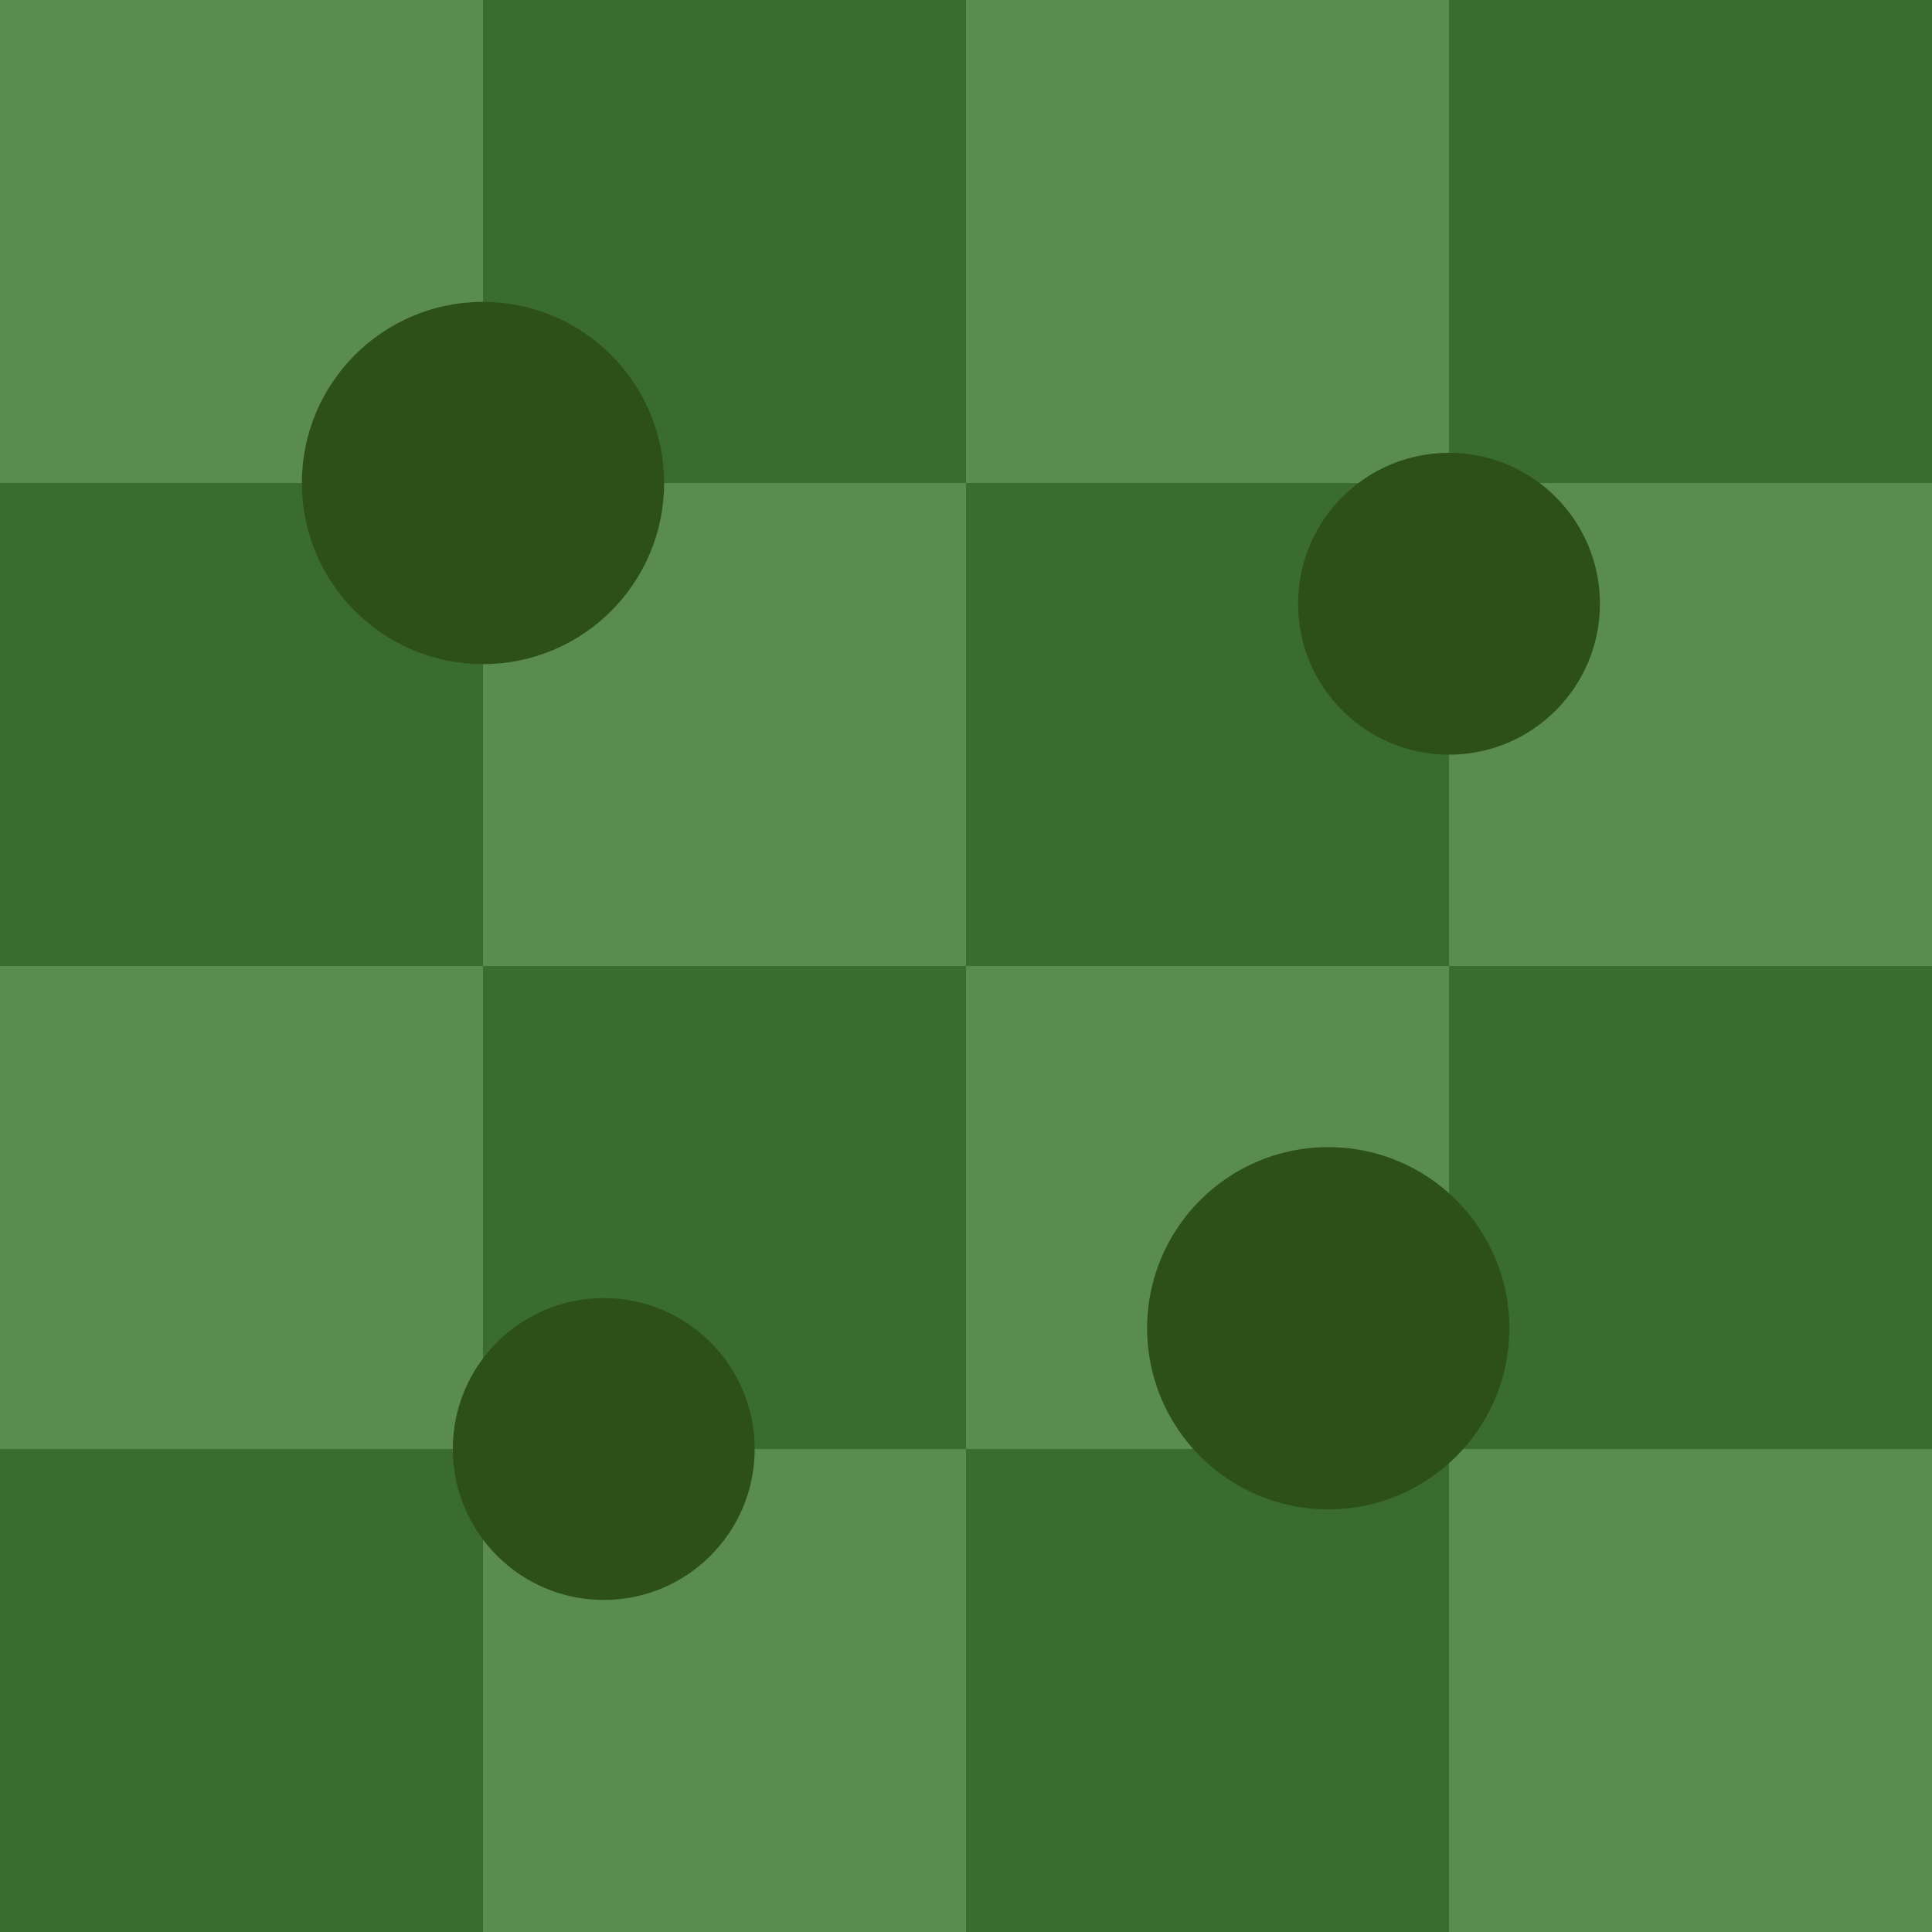
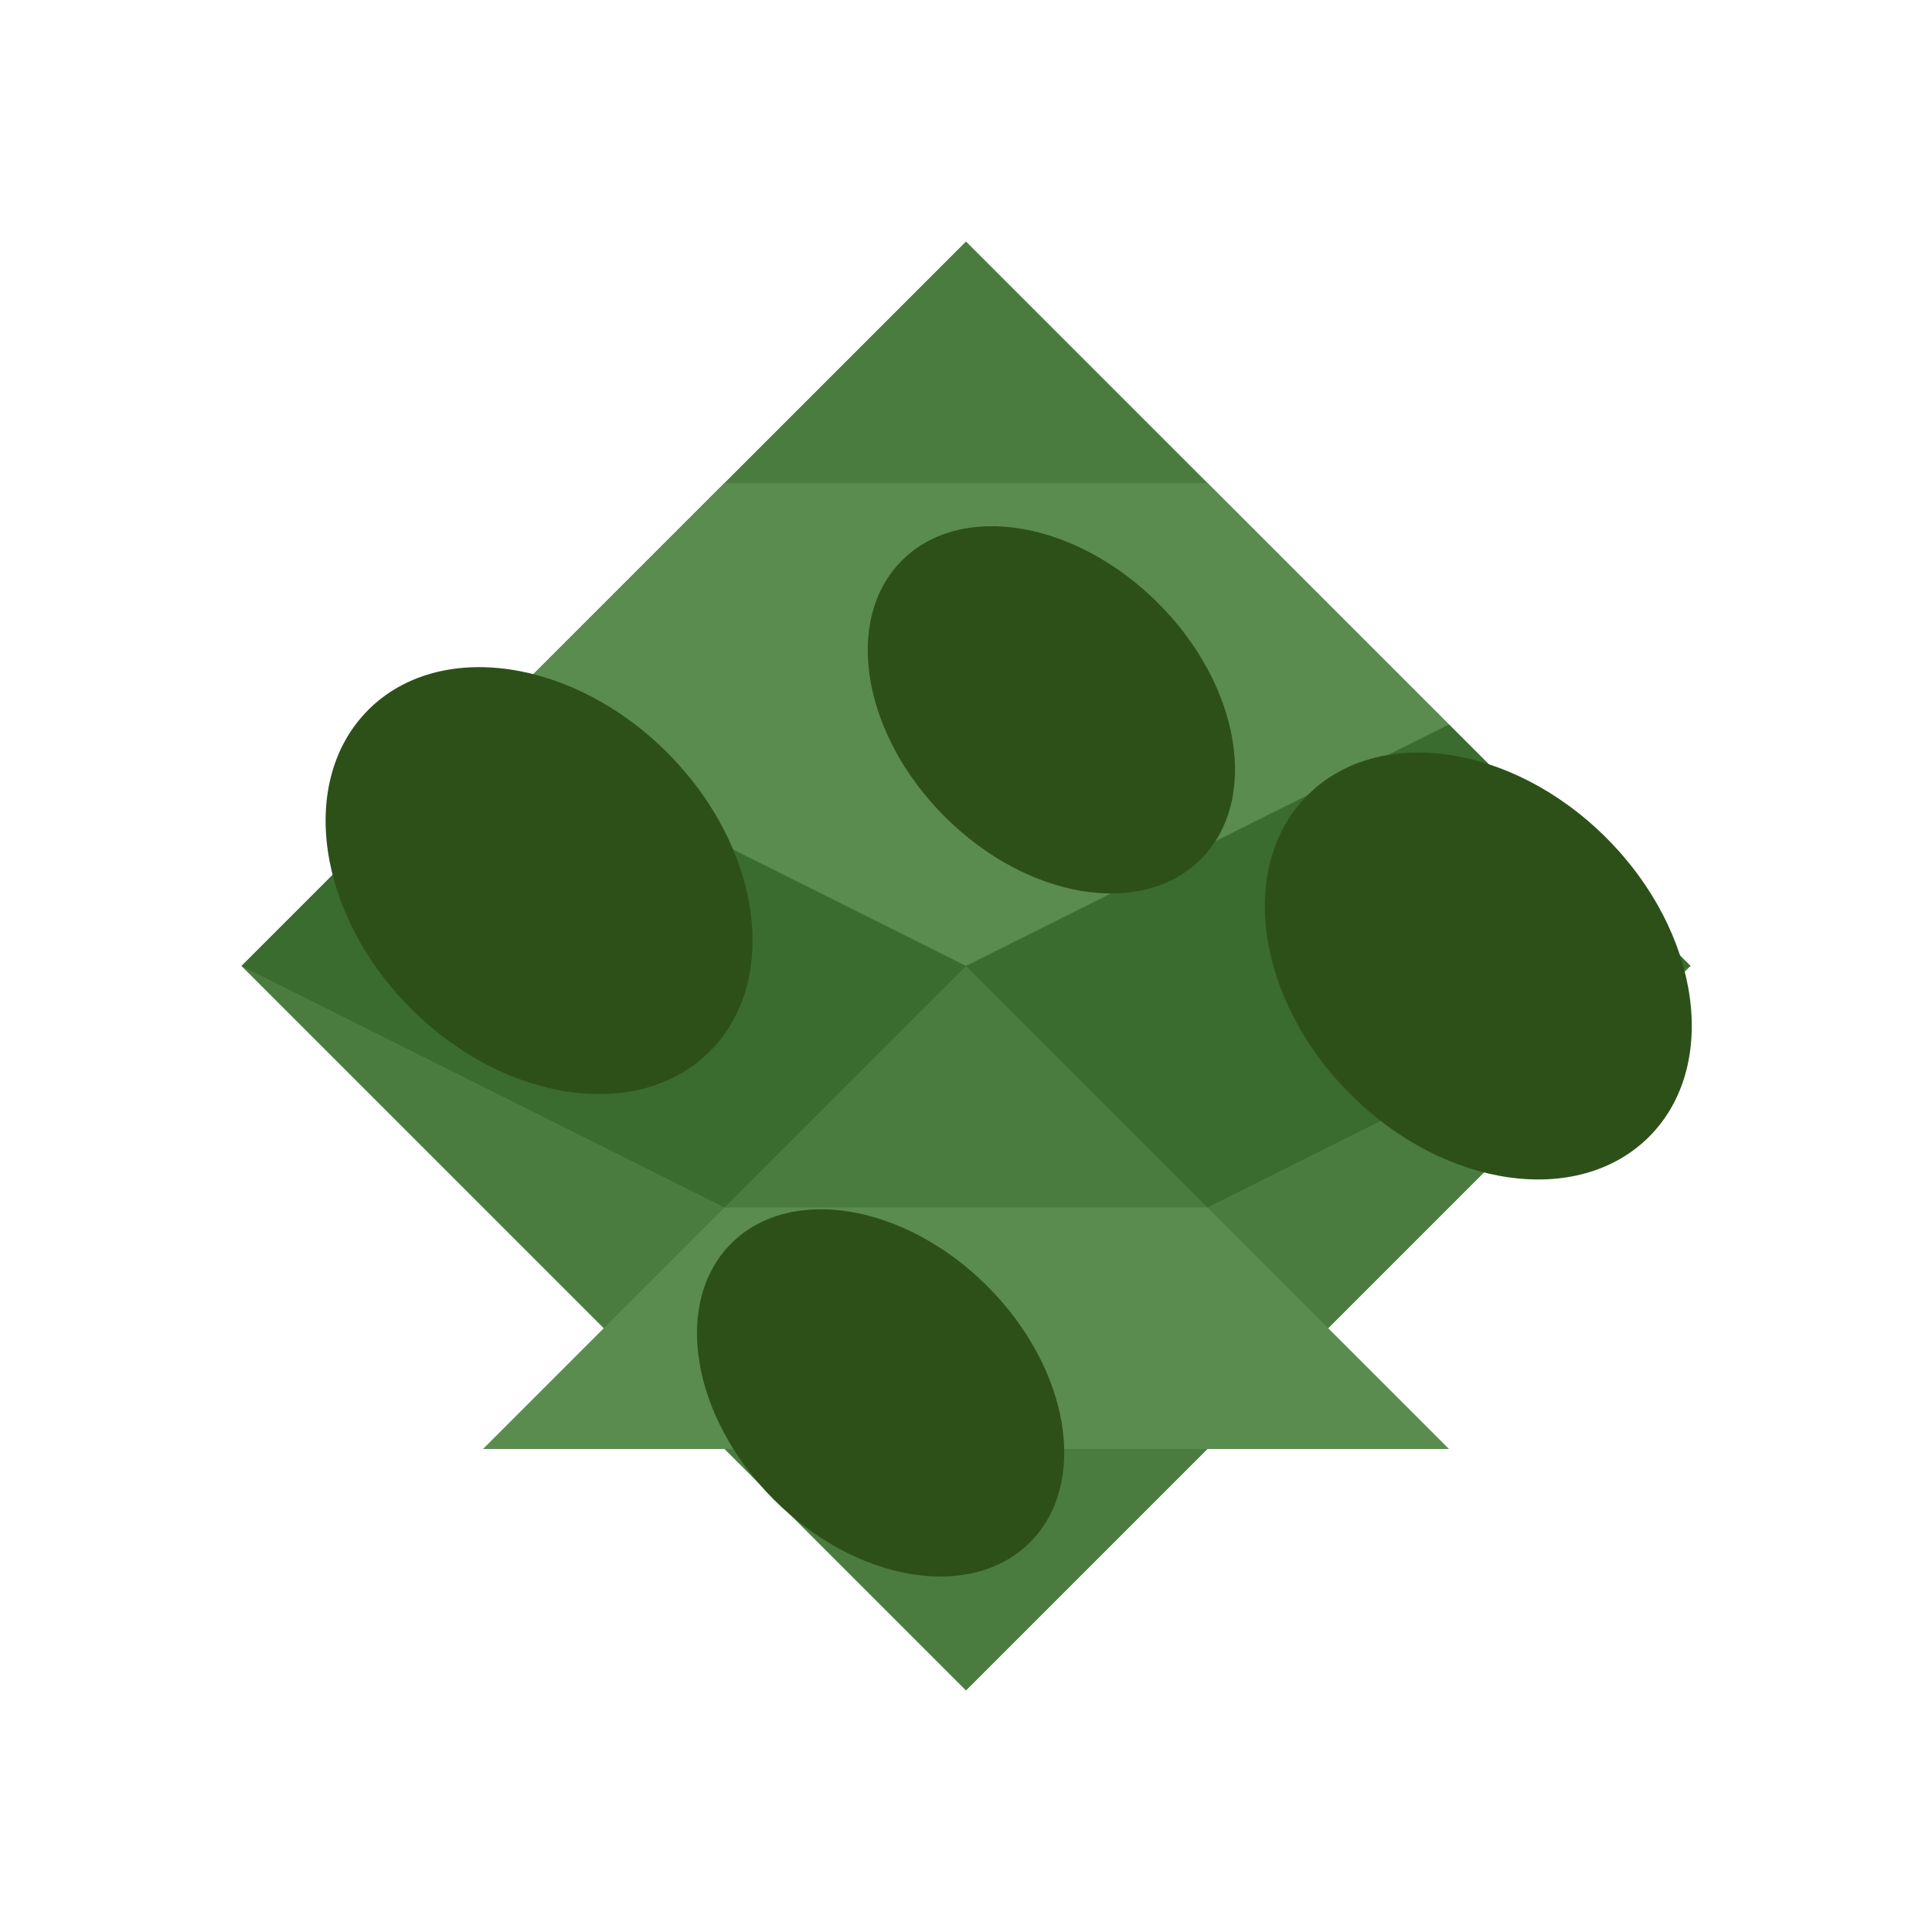
<svg xmlns="http://www.w3.org/2000/svg" width="64" height="64">
-   <rect width="64" height="64" fill="#4a7c3f" />
-   <rect x="0" y="0" width="16" height="16" fill="#5a8c4f" />
-   <rect x="16" y="0" width="16" height="16" fill="#3a6c2f" />
-   <rect x="32" y="0" width="16" height="16" fill="#5a8c4f" />
-   <rect x="48" y="0" width="16" height="16" fill="#3a6c2f" />
-   <rect x="0" y="16" width="16" height="16" fill="#3a6c2f" />
-   <rect x="16" y="16" width="16" height="16" fill="#5a8c4f" />
-   <rect x="32" y="16" width="16" height="16" fill="#3a6c2f" />
-   <rect x="48" y="16" width="16" height="16" fill="#5a8c4f" />
-   <rect x="0" y="32" width="16" height="16" fill="#5a8c4f" />
-   <rect x="16" y="32" width="16" height="16" fill="#3a6c2f" />
-   <rect x="32" y="32" width="16" height="16" fill="#5a8c4f" />
-   <rect x="48" y="32" width="16" height="16" fill="#3a6c2f" />
-   <rect x="0" y="48" width="16" height="16" fill="#3a6c2f" />
-   <rect x="16" y="48" width="16" height="16" fill="#5a8c4f" />
-   <rect x="32" y="48" width="16" height="16" fill="#3a6c2f" />
-   <rect x="48" y="48" width="16" height="16" fill="#5a8c4f" />
-   <circle cx="16" cy="16" r="6" fill="#2d5019" />
-   <circle cx="48" cy="20" r="5" fill="#2d5019" />
-   <circle cx="20" cy="48" r="5" fill="#2d5019" />
-   <circle cx="44" cy="44" r="6" fill="#2d5019" />
+   <polygon points="32,8 56,32 32,56 8,32" fill="#4a7c3f" />
+   <polygon points="24,16 40,16 48,24 32,32 16,24" fill="#5a8c4f" />
+   <polygon points="16,24 32,32 24,40 8,32" fill="#3a6c2f" />
+   <polygon points="32,32 48,24 56,32 40,40" fill="#3a6c2f" />
+   <polygon points="24,40 40,40 48,48 16,48" fill="#5a8c4f" />
+   <ellipse cx="24" cy="20" rx="6" ry="8" fill="#2d5019" transform="rotate(-45 32 32)" />
+   <ellipse cx="40" cy="28" rx="5" ry="7" fill="#2d5019" transform="rotate(-45 32 32)" />
+   <ellipse cx="20" cy="40" rx="5" ry="7" fill="#2d5019" transform="rotate(-45 32 32)" />
+   <ellipse cx="44" cy="44" rx="6" ry="8" fill="#2d5019" transform="rotate(-45 32 32)" />
</svg>
